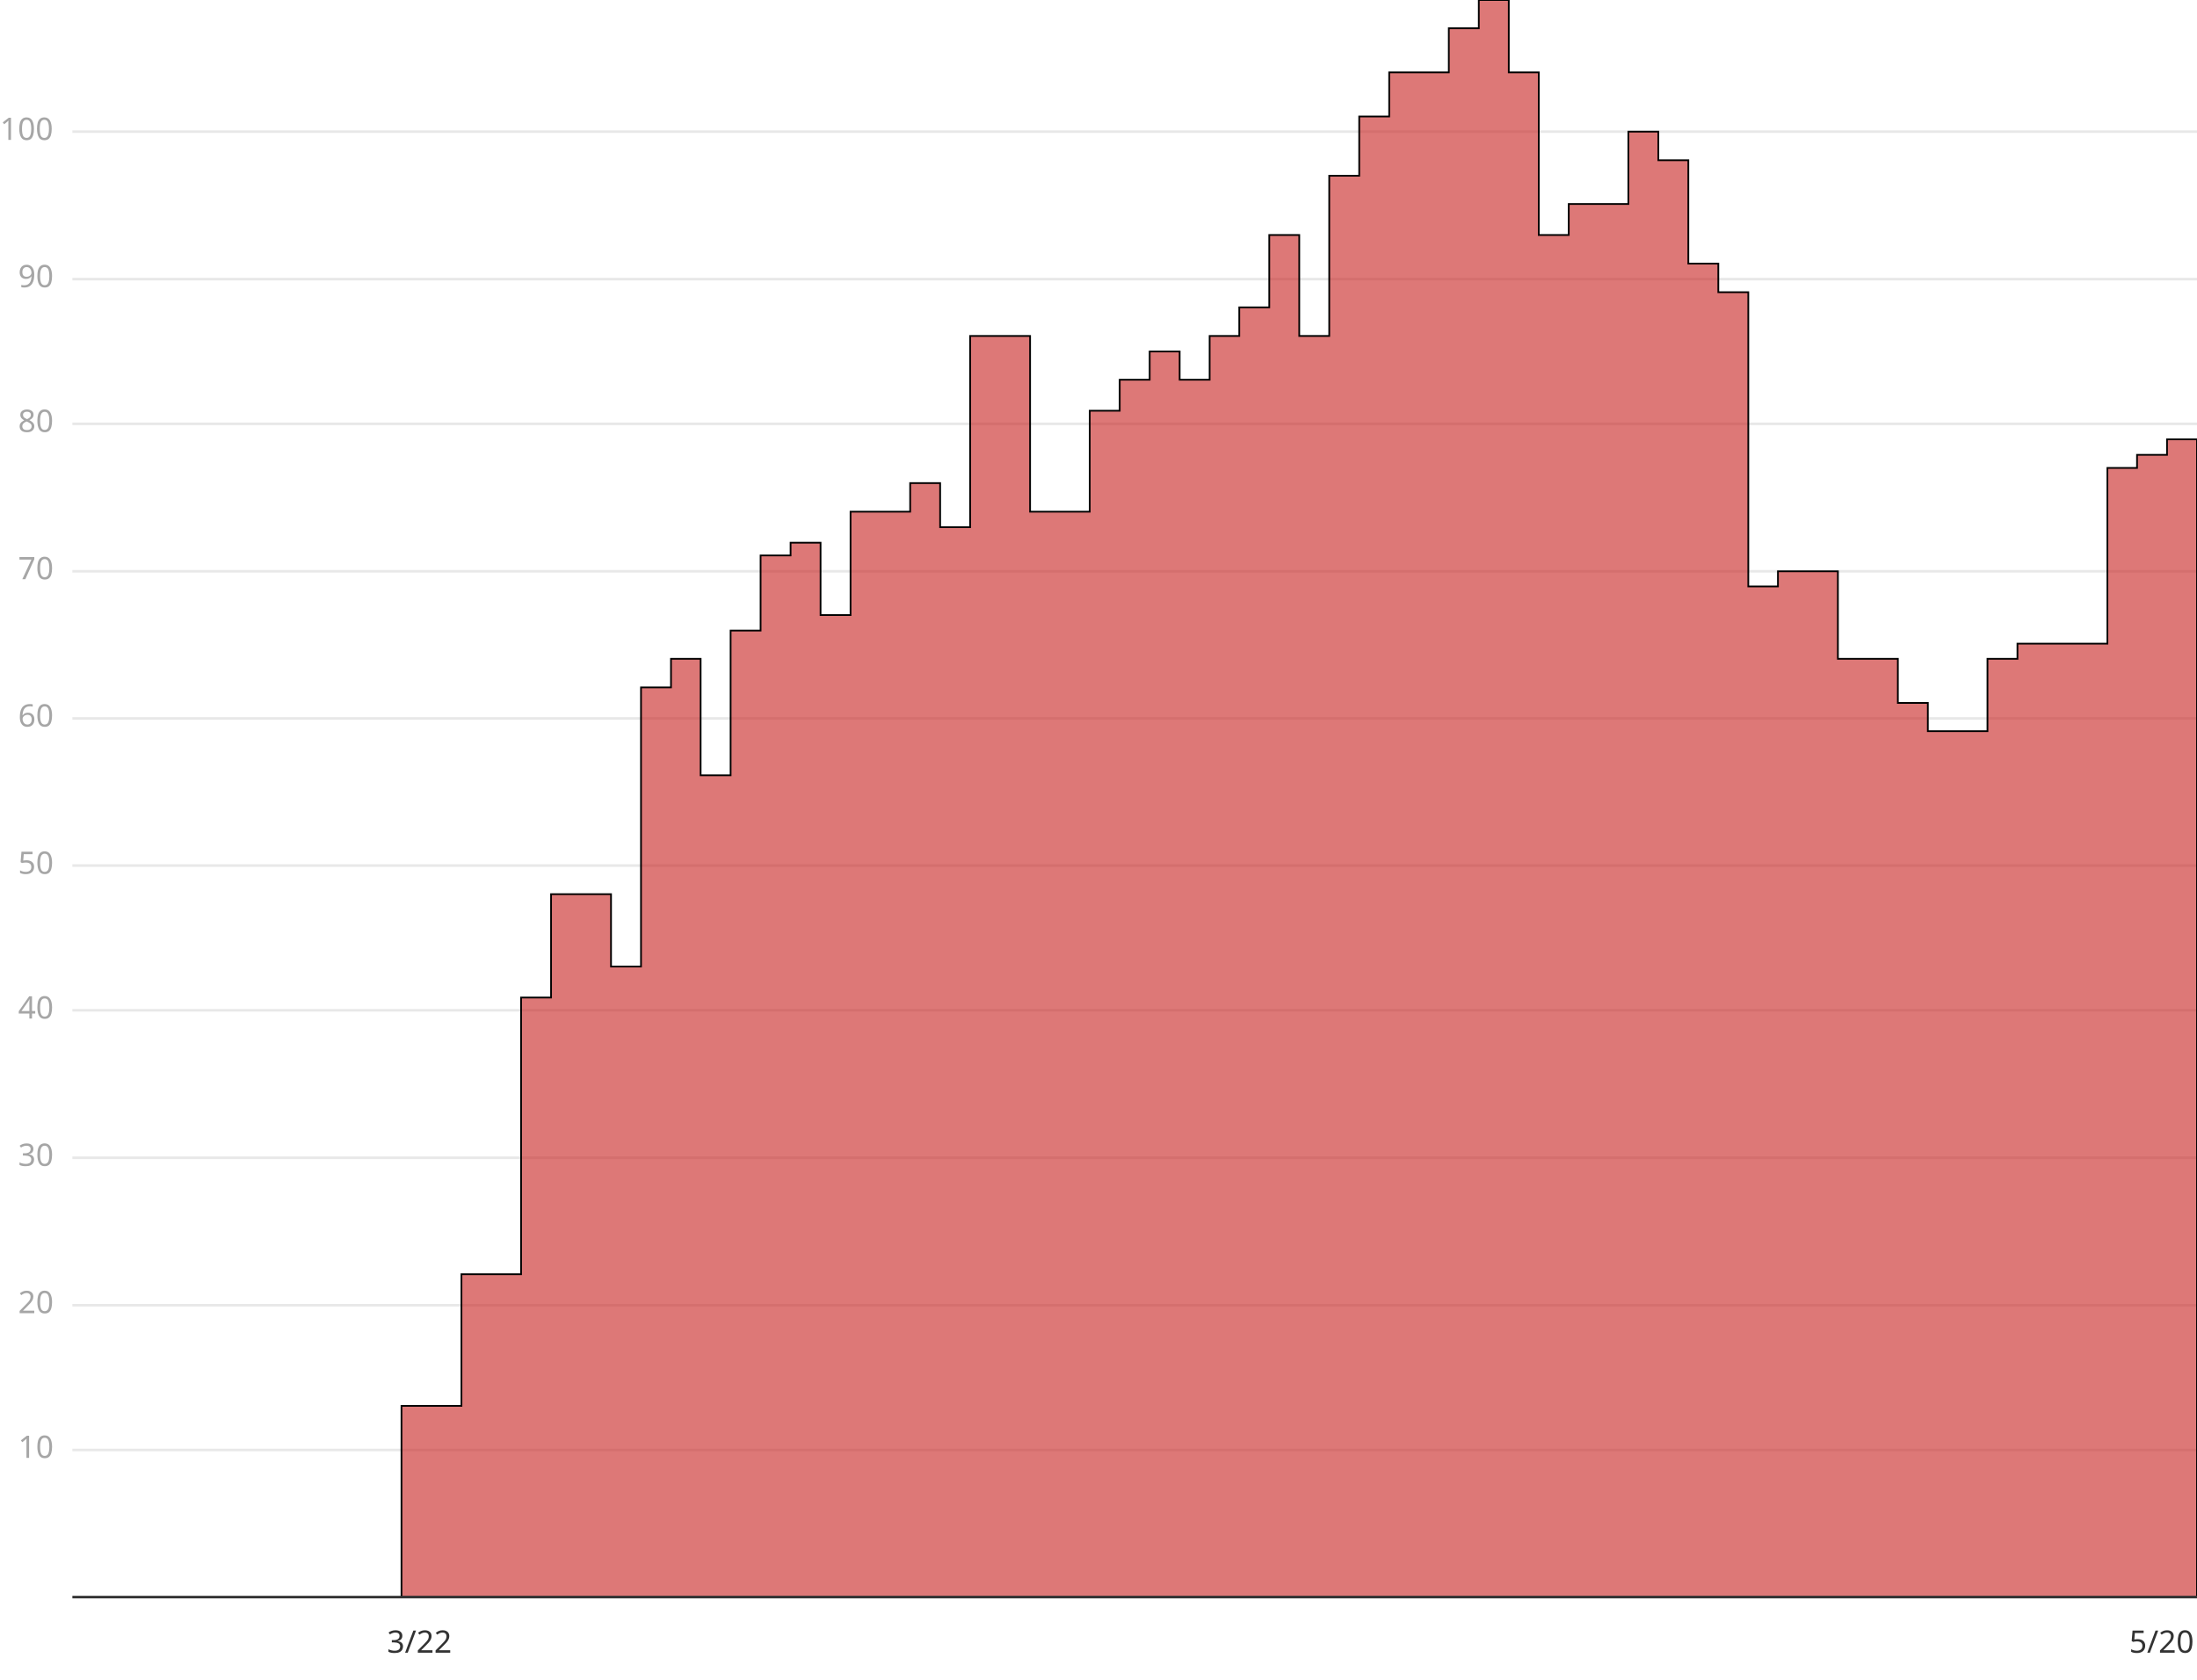
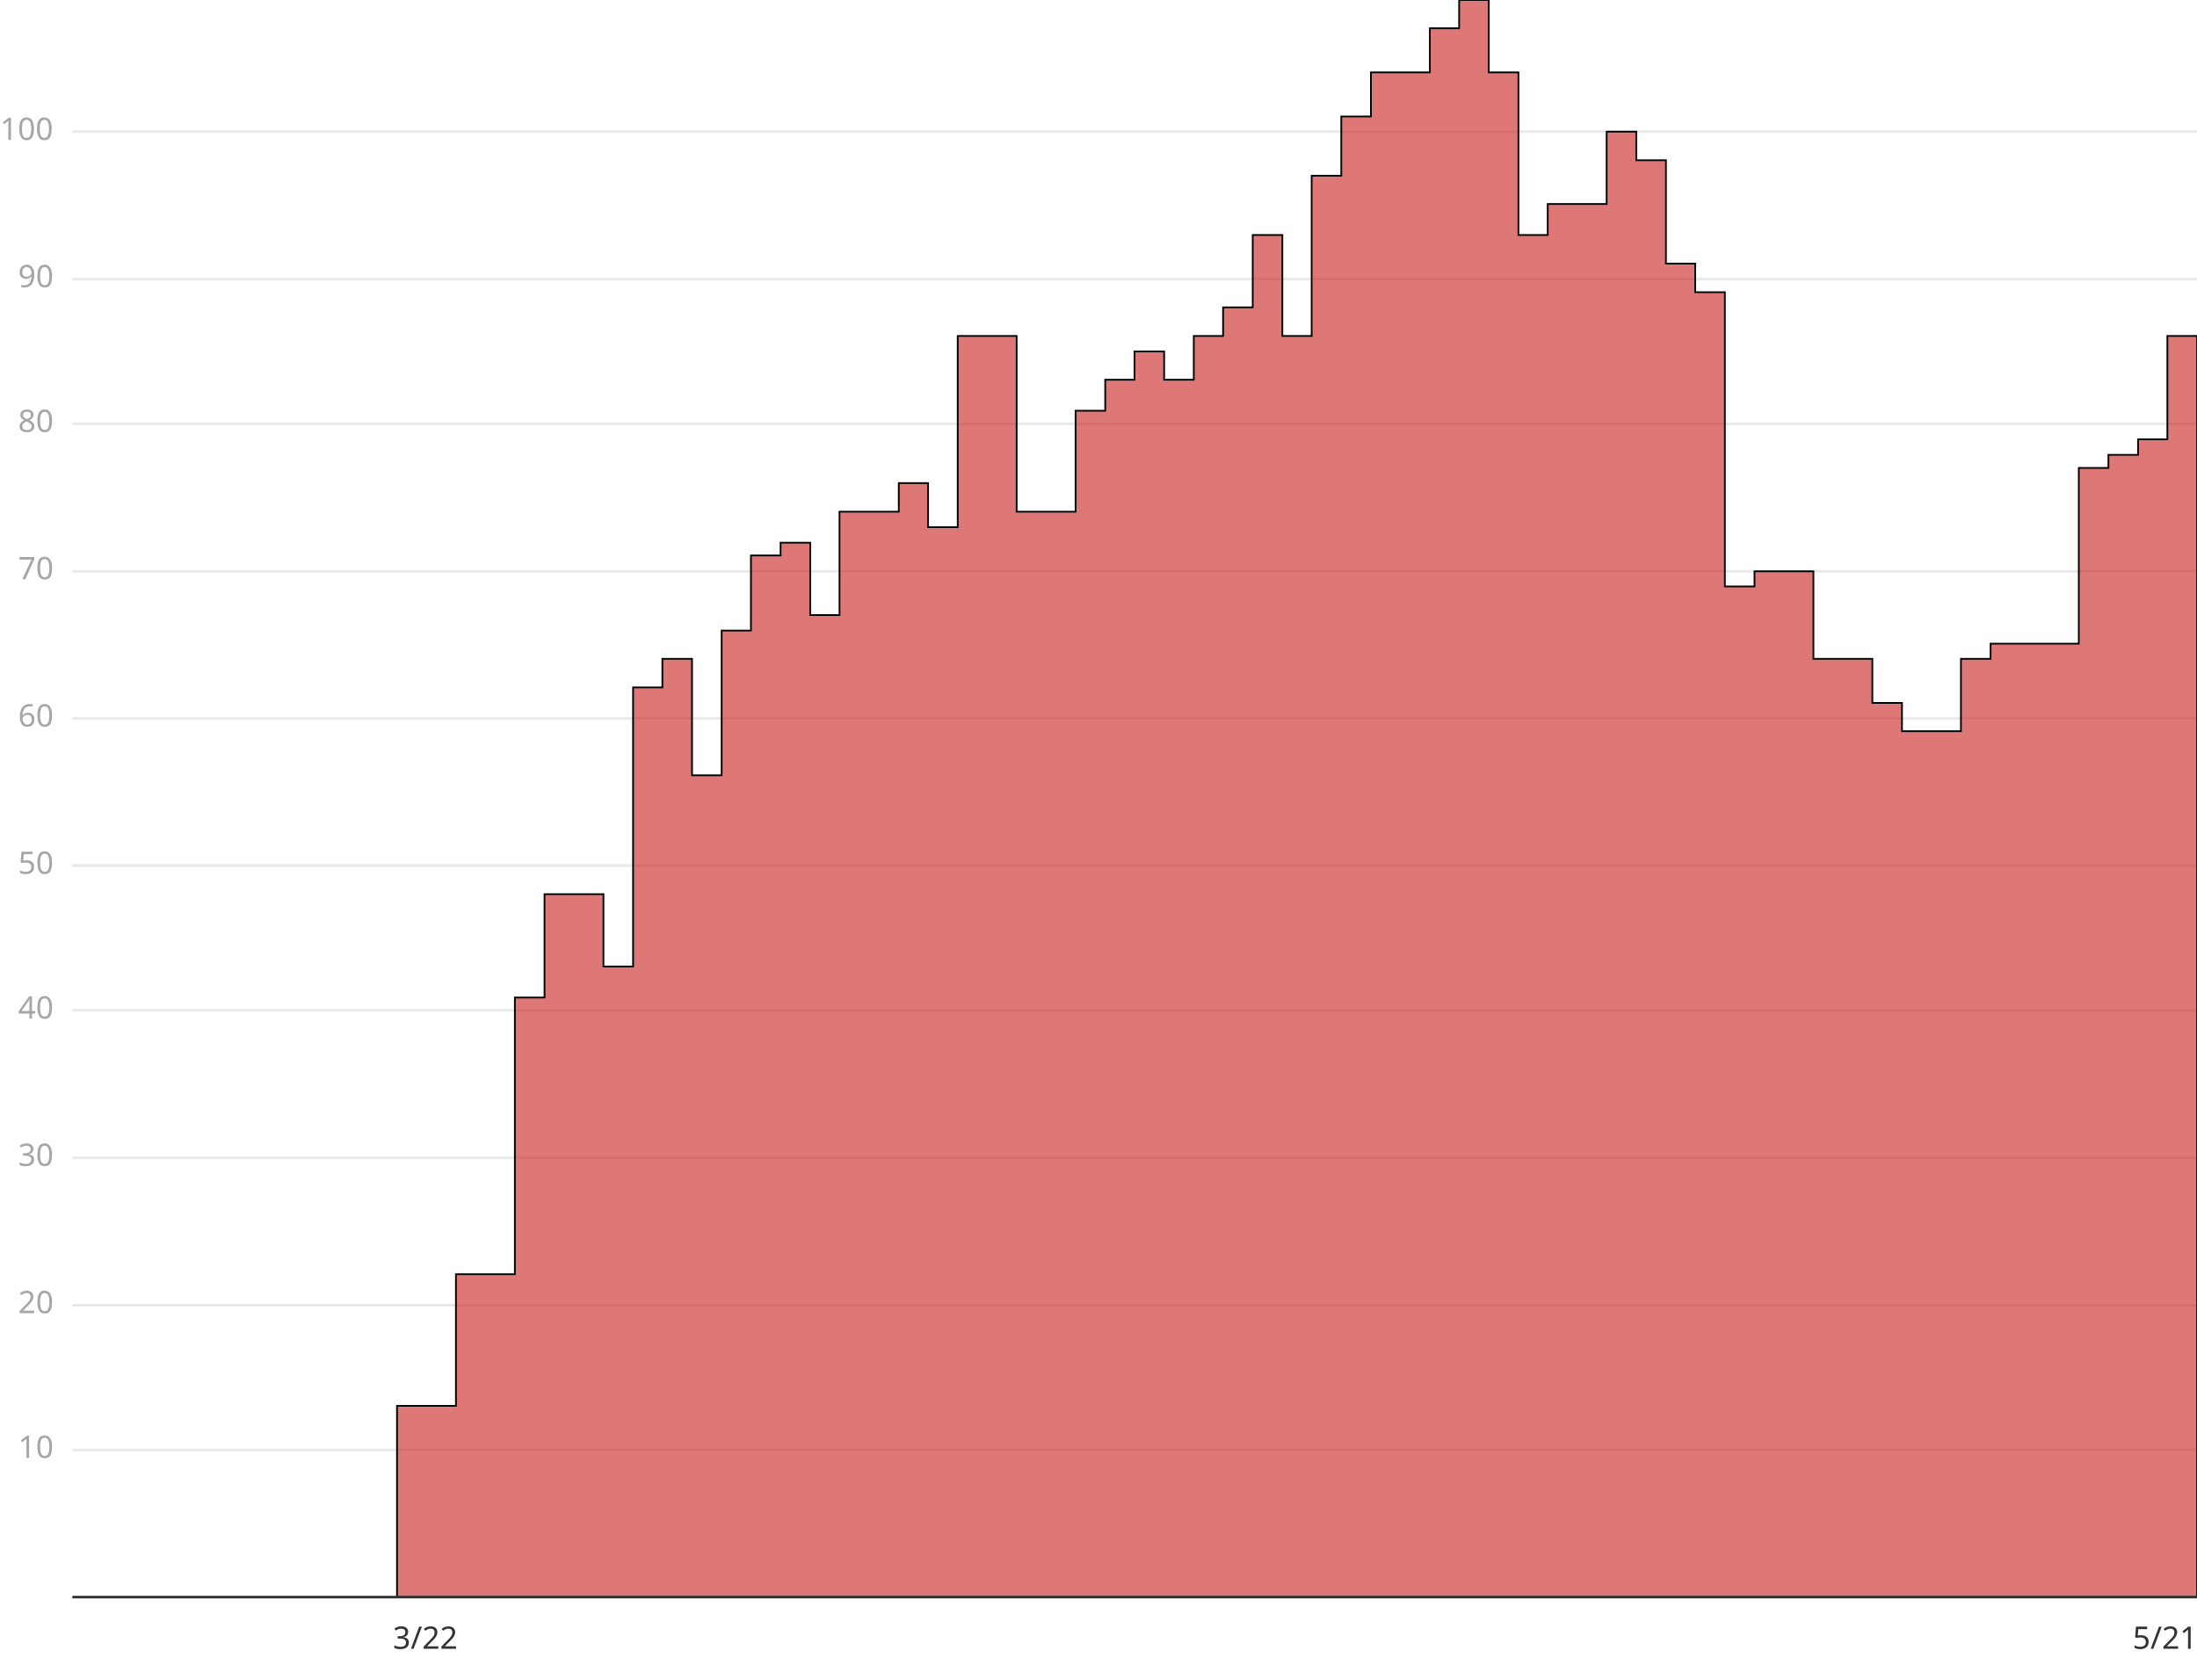
<svg xmlns="http://www.w3.org/2000/svg" xmlns:xlink="http://www.w3.org/1999/xlink" version="1.1" id="Layer_1" x="0px" y="0px" viewBox="0 0 637.5 487.5" style="enable-background:new 0 0 637.5 487.5;" xml:space="preserve">
  <style type="text/css">
	.st0{clip-path:url(#SVGID_2_);}
	.st1{clip-path:url(#SVGID_4_);fill:none;stroke:#E8E8E8;stroke-width:0.75;stroke-miterlimit:10;}
	.st2{clip-path:url(#SVGID_4_);fill:#C71E1D;}
	.st3{clip-path:url(#SVGID_4_);fill:#C71E1D;fill-opacity:0.6;stroke:#000000;stroke-width:0.5;stroke-miterlimit:10;}
	.st4{clip-path:url(#SVGID_4_);fill:none;stroke:#333333;stroke-width:0.75;stroke-miterlimit:10;}
	.st5{fill:#A6A6A6;}
	.st6{font-family:'Roboto-Regular';}
	.st7{font-size:9px;}
- 	.st8{fill:#333333;}
+ 	.st8{fill:none;}
+ 	.st9{fill:#333333;}
</style>
  <g>
    <defs>
      <rect id="SVGID_1_" width="637.5" height="487.5" />
    </defs>
    <clipPath id="SVGID_2_">
      <use xlink:href="#SVGID_1_" style="overflow:visible;" />
    </clipPath>
    <g class="st0">
      <defs>
        <polyline id="SVGID_3_" points="0,483 0,0 637.5,0 637.5,483    " />
      </defs>
      <clipPath id="SVGID_4_">
        <use xlink:href="#SVGID_3_" style="overflow:visible;" />
      </clipPath>
      <line class="st1" x1="21" y1="38.2" x2="637.5" y2="38.2" />
      <line class="st1" x1="21" y1="81" x2="637.5" y2="81" />
      <line class="st1" x1="21" y1="123" x2="637.5" y2="123" />
      <line class="st1" x1="21" y1="165.8" x2="637.5" y2="165.8" />
      <line class="st1" x1="21" y1="208.5" x2="637.5" y2="208.5" />
      <line class="st1" x1="21" y1="251.2" x2="637.5" y2="251.2" />
      <line class="st1" x1="21" y1="293.2" x2="637.5" y2="293.2" />
      <line class="st1" x1="21" y1="336" x2="637.5" y2="336" />
      <line class="st1" x1="21" y1="378.8" x2="637.5" y2="378.8" />
      <line class="st1" x1="21" y1="420.8" x2="637.5" y2="420.8" />
-       <path class="st2" d="M21,463.5h8.7H21z" />
-       <path class="st2" d="M29.7,463.5h8.7H29.7z" />
-       <path class="st2" d="M38.4,463.5H47H38.4z" />
-       <path class="st2" d="M47,463.5h8.7H47z" />
-       <path class="st2" d="M55.7,463.5h8.7H55.7z" />
-       <path class="st2" d="M64.4,463.5h8.7H64.4z" />
-       <path class="st2" d="M73.1,463.5h8.7H73.1z" />
-       <path class="st2" d="M81.8,463.5h8.7H81.8z" />
-       <path class="st2" d="M90.5,463.5h8.7H90.5z" />
-       <path class="st2" d="M99.1,463.5h8.7H99.1z" />
-       <path class="st2" d="M107.8,463.5h8.7H107.8z" />
-       <polygon class="st3" points="628.8,127.5 628.8,132 620.1,132 620.1,135.8 611.5,135.8 611.5,186.8 602.8,186.8 602.8,186.8     594.1,186.8 585.4,186.8 585.4,191.2 576.7,191.2 576.7,212.2 568,212.2 559.4,212.2 559.4,204 550.7,204 550.7,191.2 542,191.2     533.3,191.2 533.3,165.8 524.6,165.8 524.6,165.8 515.9,165.8 515.9,170.2 507.3,170.2 507.3,84.8 498.6,84.8 498.6,76.5     489.9,76.5 489.9,46.5 481.2,46.5 481.2,38.2 472.5,38.2 472.5,59.2 463.8,59.2 455.2,59.2 455.2,68.2 446.5,68.2 446.5,21     437.8,21 437.8,0 429.1,0 429.1,8.2 420.4,8.2 420.4,21 411.7,21 411.7,21 403.1,21 403.1,33.8 394.4,33.8 394.4,51 385.7,51     385.7,97.5 377,97.5 377,68.2 368.3,68.2 368.3,89.2 359.6,89.2 359.6,97.5 351,97.5 351,110.2 342.3,110.2 342.3,102 333.6,102     333.6,110.2 324.9,110.2 324.9,119.2 316.2,119.2 316.2,148.5 307.5,148.5 298.9,148.5 298.9,97.5 290.2,97.5 281.5,97.5     281.5,153 272.8,153 272.8,140.2 264.1,140.2 264.1,148.5 255.4,148.5 246.8,148.5 246.8,178.5 238.1,178.5 238.1,157.5     229.4,157.5 229.4,161.2 220.7,161.2 220.7,183 212,183 212,225 203.3,225 203.3,191.2 194.7,191.2 194.7,199.5 186,199.5     186,280.5 177.3,280.5 177.3,259.5 168.6,259.5 168.6,259.5 159.9,259.5 159.9,289.5 151.2,289.5 151.2,369.8 142.6,369.8     133.9,369.8 133.9,408 125.2,408 116.5,408 116.5,463.5 125.2,463.5 133.9,463.5 142.6,463.5 151.2,463.5 151.2,463.5     159.9,463.5 159.9,463.5 168.6,463.5 168.6,463.5 177.3,463.5 186,463.5 194.7,463.5 203.3,463.5 212,463.5 220.7,463.5     229.4,463.5 229.4,463.5 238.1,463.5 238.1,463.5 246.8,463.5 246.8,463.5 255.4,463.5 264.1,463.5 264.1,463.5 272.8,463.5     272.8,463.5 281.5,463.5 290.2,463.5 298.9,463.5 307.5,463.5 316.2,463.5 316.2,463.5 324.9,463.5 324.9,463.5 333.6,463.5     333.6,463.5 342.3,463.5 342.3,463.5 351,463.5 351,463.5 359.6,463.5 368.3,463.5 377,463.5 385.7,463.5 394.4,463.5     394.4,463.5 403.1,463.5 403.1,463.5 411.7,463.5 411.7,463.5 420.4,463.5 420.4,463.5 429.1,463.5 429.1,463.5 437.8,463.5     446.5,463.5 455.2,463.5 463.8,463.5 472.5,463.5 472.5,463.5 481.2,463.5 481.2,463.5 489.9,463.5 489.9,463.5 498.6,463.5     498.6,463.5 507.3,463.5 507.3,463.5 515.9,463.5 524.6,463.5 524.6,463.5 533.3,463.5 542,463.5 550.7,463.5 559.4,463.5     568,463.5 576.7,463.5 585.4,463.5 594.1,463.5 602.8,463.5 602.8,463.5 611.5,463.5 620.1,463.5 628.8,463.5 637.5,463.5     637.5,127.5   " />
+       <path class="st2" d="M21,463.5h8.6H21z" />
+       <path class="st2" d="M29.6,463.5h8.6H29.6z" />
+       <path class="st2" d="M38.1,463.5h8.6H38.1z" />
+       <path class="st2" d="M46.7,463.5h8.6H46.7z" />
+       <path class="st2" d="M55.2,463.5h8.6H55.2z" />
+       <path class="st2" d="M63.8,463.5h8.6H63.8z" />
+       <path class="st2" d="M72.4,463.5h8.6H72.4z" />
+       <path class="st2" d="M80.9,463.5h8.6H80.9z" />
+       <path class="st2" d="M89.5,463.5h8.6H89.5z" />
+       <path class="st2" d="M98.1,463.5h8.6H98.1z" />
+       <path class="st2" d="M106.6,463.5h8.6H106.6z" />
+       <polygon class="st3" points="628.9,97.5 628.9,127.5 620.4,127.5 620.4,132 611.8,132 611.8,135.8 603.2,135.8 603.2,186.8     594.7,186.8 586.1,186.8 577.6,186.8 577.6,191.2 569,191.2 569,212.2 560.4,212.2 551.9,212.2 551.9,204 543.3,204 543.3,191.2     534.8,191.2 526.2,191.2 526.2,165.8 517.6,165.8 509.1,165.8 509.1,170.2 500.5,170.2 500.5,84.8 491.9,84.8 491.9,76.5     483.4,76.5 483.4,46.5 474.8,46.5 474.8,38.2 466.2,38.2 466.2,59.2 457.7,59.2 457.7,59.2 449.1,59.2 449.1,68.2 440.6,68.2     440.6,21 432,21 432,0 423.4,0 423.4,8.2 414.9,8.2 414.9,21 406.3,21 406.3,21 397.8,21 397.8,33.8 389.2,33.8 389.2,51     380.6,51 380.6,97.5 372.1,97.5 372.1,68.2 363.5,68.2 363.5,89.2 354.9,89.2 354.9,97.5 346.4,97.5 346.4,110.2 337.8,110.2     337.8,102 329.2,102 329.2,110.2 320.7,110.2 320.7,119.2 312.1,119.2 312.1,148.5 303.6,148.5 303.6,148.5 295,148.5 295,97.5     286.4,97.5 286.4,97.5 277.9,97.5 277.9,153 269.3,153 269.3,140.2 260.8,140.2 260.8,148.5 252.2,148.5 252.2,148.5 243.6,148.5     243.6,178.5 235.1,178.5 235.1,157.5 226.5,157.5 226.5,161.2 217.9,161.2 217.9,183 209.4,183 209.4,225 200.8,225 200.8,191.2     192.2,191.2 192.2,199.5 183.7,199.5 183.7,280.5 175.1,280.5 175.1,259.5 166.6,259.5 166.6,259.5 158,259.5 158,289.5     149.4,289.5 149.4,369.8 140.9,369.8 140.9,369.8 132.3,369.8 132.3,408 123.8,408 115.2,408 115.2,463.5 123.8,463.5     132.3,463.5 132.3,463.5 140.9,463.5 140.9,463.5 149.4,463.5 149.4,463.5 158,463.5 158,463.5 166.6,463.5 166.6,463.5     175.1,463.5 175.1,463.5 183.7,463.5 183.7,463.5 192.2,463.5 192.3,463.5 200.8,463.5 200.8,463.5 209.4,463.5 209.4,463.5     217.9,463.5 217.9,463.5 226.5,463.5 226.5,463.5 235.1,463.5 235.1,463.5 243.6,463.5 243.6,463.5 252.2,463.5 252.2,463.5     260.8,463.5 260.8,463.5 269.3,463.5 269.3,463.5 277.9,463.5 277.9,463.5 286.4,463.5 286.4,463.5 295,463.5 295,463.5     303.6,463.5 303.6,463.5 312.1,463.5 312.1,463.5 320.7,463.5 320.7,463.5 329.2,463.5 329.3,463.5 337.8,463.5 337.8,463.5     346.4,463.5 346.4,463.5 354.9,463.5 354.9,463.5 363.5,463.5 363.5,463.5 372.1,463.5 372.1,463.5 380.6,463.5 380.6,463.5     389.2,463.5 389.2,463.5 397.8,463.5 397.8,463.5 406.3,463.5 406.3,463.5 414.9,463.5 414.9,463.5 423.4,463.5 423.4,463.5     432,463.5 432,463.5 440.6,463.5 440.6,463.5 449.1,463.5 449.1,463.5 457.7,463.5 457.7,463.5 466.2,463.5 466.3,463.5     474.8,463.5 474.8,463.5 483.4,463.5 483.4,463.5 491.9,463.5 491.9,463.5 500.5,463.5 500.5,463.5 509.1,463.5 509.1,463.5     517.6,463.5 526.2,463.5 534.8,463.5 543.3,463.5 551.9,463.5 560.4,463.5 569,463.5 577.6,463.5 586.1,463.5 594.7,463.5     603.2,463.5 611.8,463.5 620.4,463.5 628.9,463.5 637.5,463.5 637.5,97.5   " />
      <line class="st4" x1="21" y1="463.5" x2="637.5" y2="463.5" />
    </g>
    <g class="st0">
      <text transform="matrix(1 0 0 1 5.2559 423.0996)" class="st5 st6 st7">10</text>
    </g>
    <g class="st0">
      <text transform="matrix(1 0 0 1 5.2559 381.0996)" class="st5 st6 st7">20</text>
    </g>
    <g class="st0">
      <text transform="matrix(1 0 0 1 5.2559 338.3496)" class="st5 st6 st7">30</text>
    </g>
    <g class="st0">
      <text transform="matrix(1 0 0 1 5.2559 295.5996)" class="st5 st6 st7">40</text>
    </g>
    <g class="st0">
      <text transform="matrix(1 0 0 1 5.2559 253.5996)" class="st5 st6 st7">50</text>
    </g>
    <g class="st0">
      <text transform="matrix(1 0 0 1 5.2559 210.8496)" class="st5 st6 st7">60</text>
    </g>
    <g class="st0">
      <text transform="matrix(1 0 0 1 5.2559 168.0996)" class="st5 st6 st7">70</text>
    </g>
    <g class="st0">
      <text transform="matrix(1 0 0 1 5.2559 125.3496)" class="st5 st6 st7">80</text>
    </g>
    <g class="st0">
      <text transform="matrix(1 0 0 1 5.2559 83.3496)" class="st5 st6 st7">90</text>
    </g>
    <g class="st0">
      <text transform="matrix(1 0 0 1 2.929688e-03 40.5996)" class="st5 st6 st7">100</text>
    </g>
  </g>
+   <polyline class="st8" points="636.5,0 636.5,483 -1,483 " />
+   <line class="st8" x1="636.5" y1="0" x2="636.5" y2="487.5" />
  <g>
-     <text transform="matrix(1 0 0 1 112.3063 479.6372)" class="st8 st6 st7">3/22</text>
+     <text transform="matrix(1 0 0 1 114.0001 478.501)" class="st9 st6 st7">3/22</text>
  </g>
  <g>
-     <text transform="matrix(1 0 0 1 617.8285 479.6377)" class="st8 st6 st7">5/20</text>
+     <text transform="matrix(1 0 0 1 618.8285 478.501)" class="st9 st6 st7">5/21</text>
  </g>
</svg>
